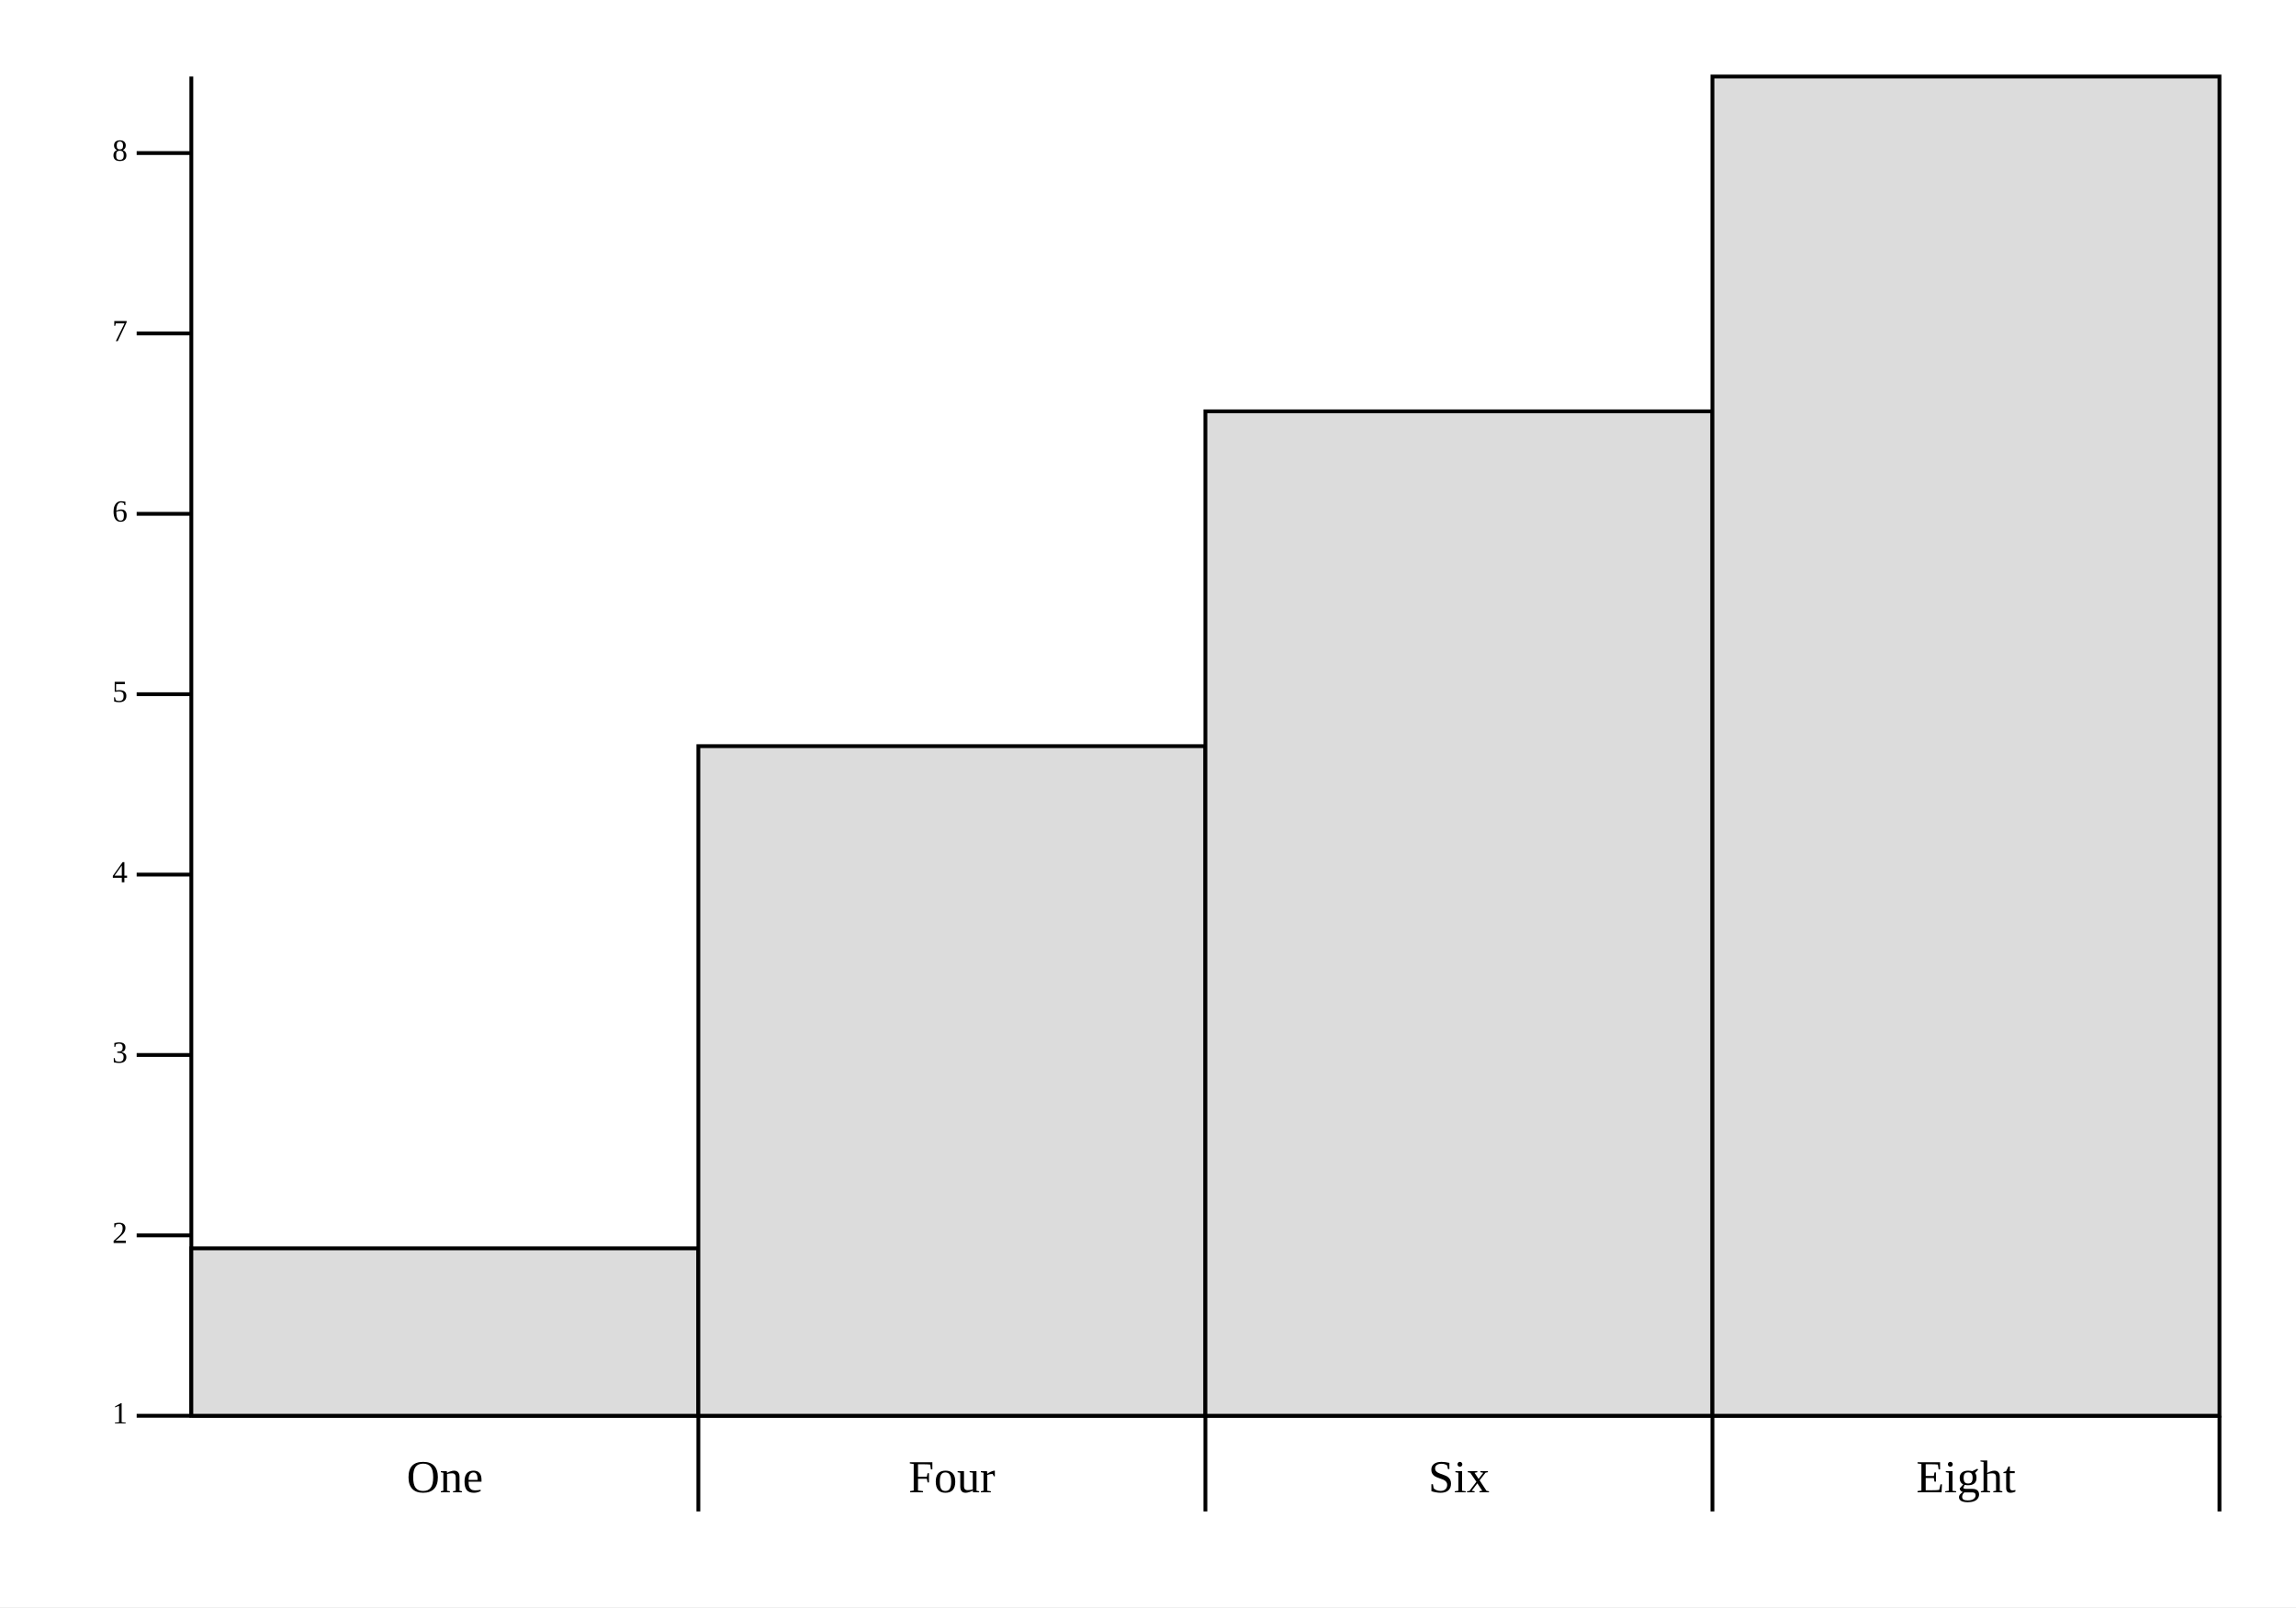
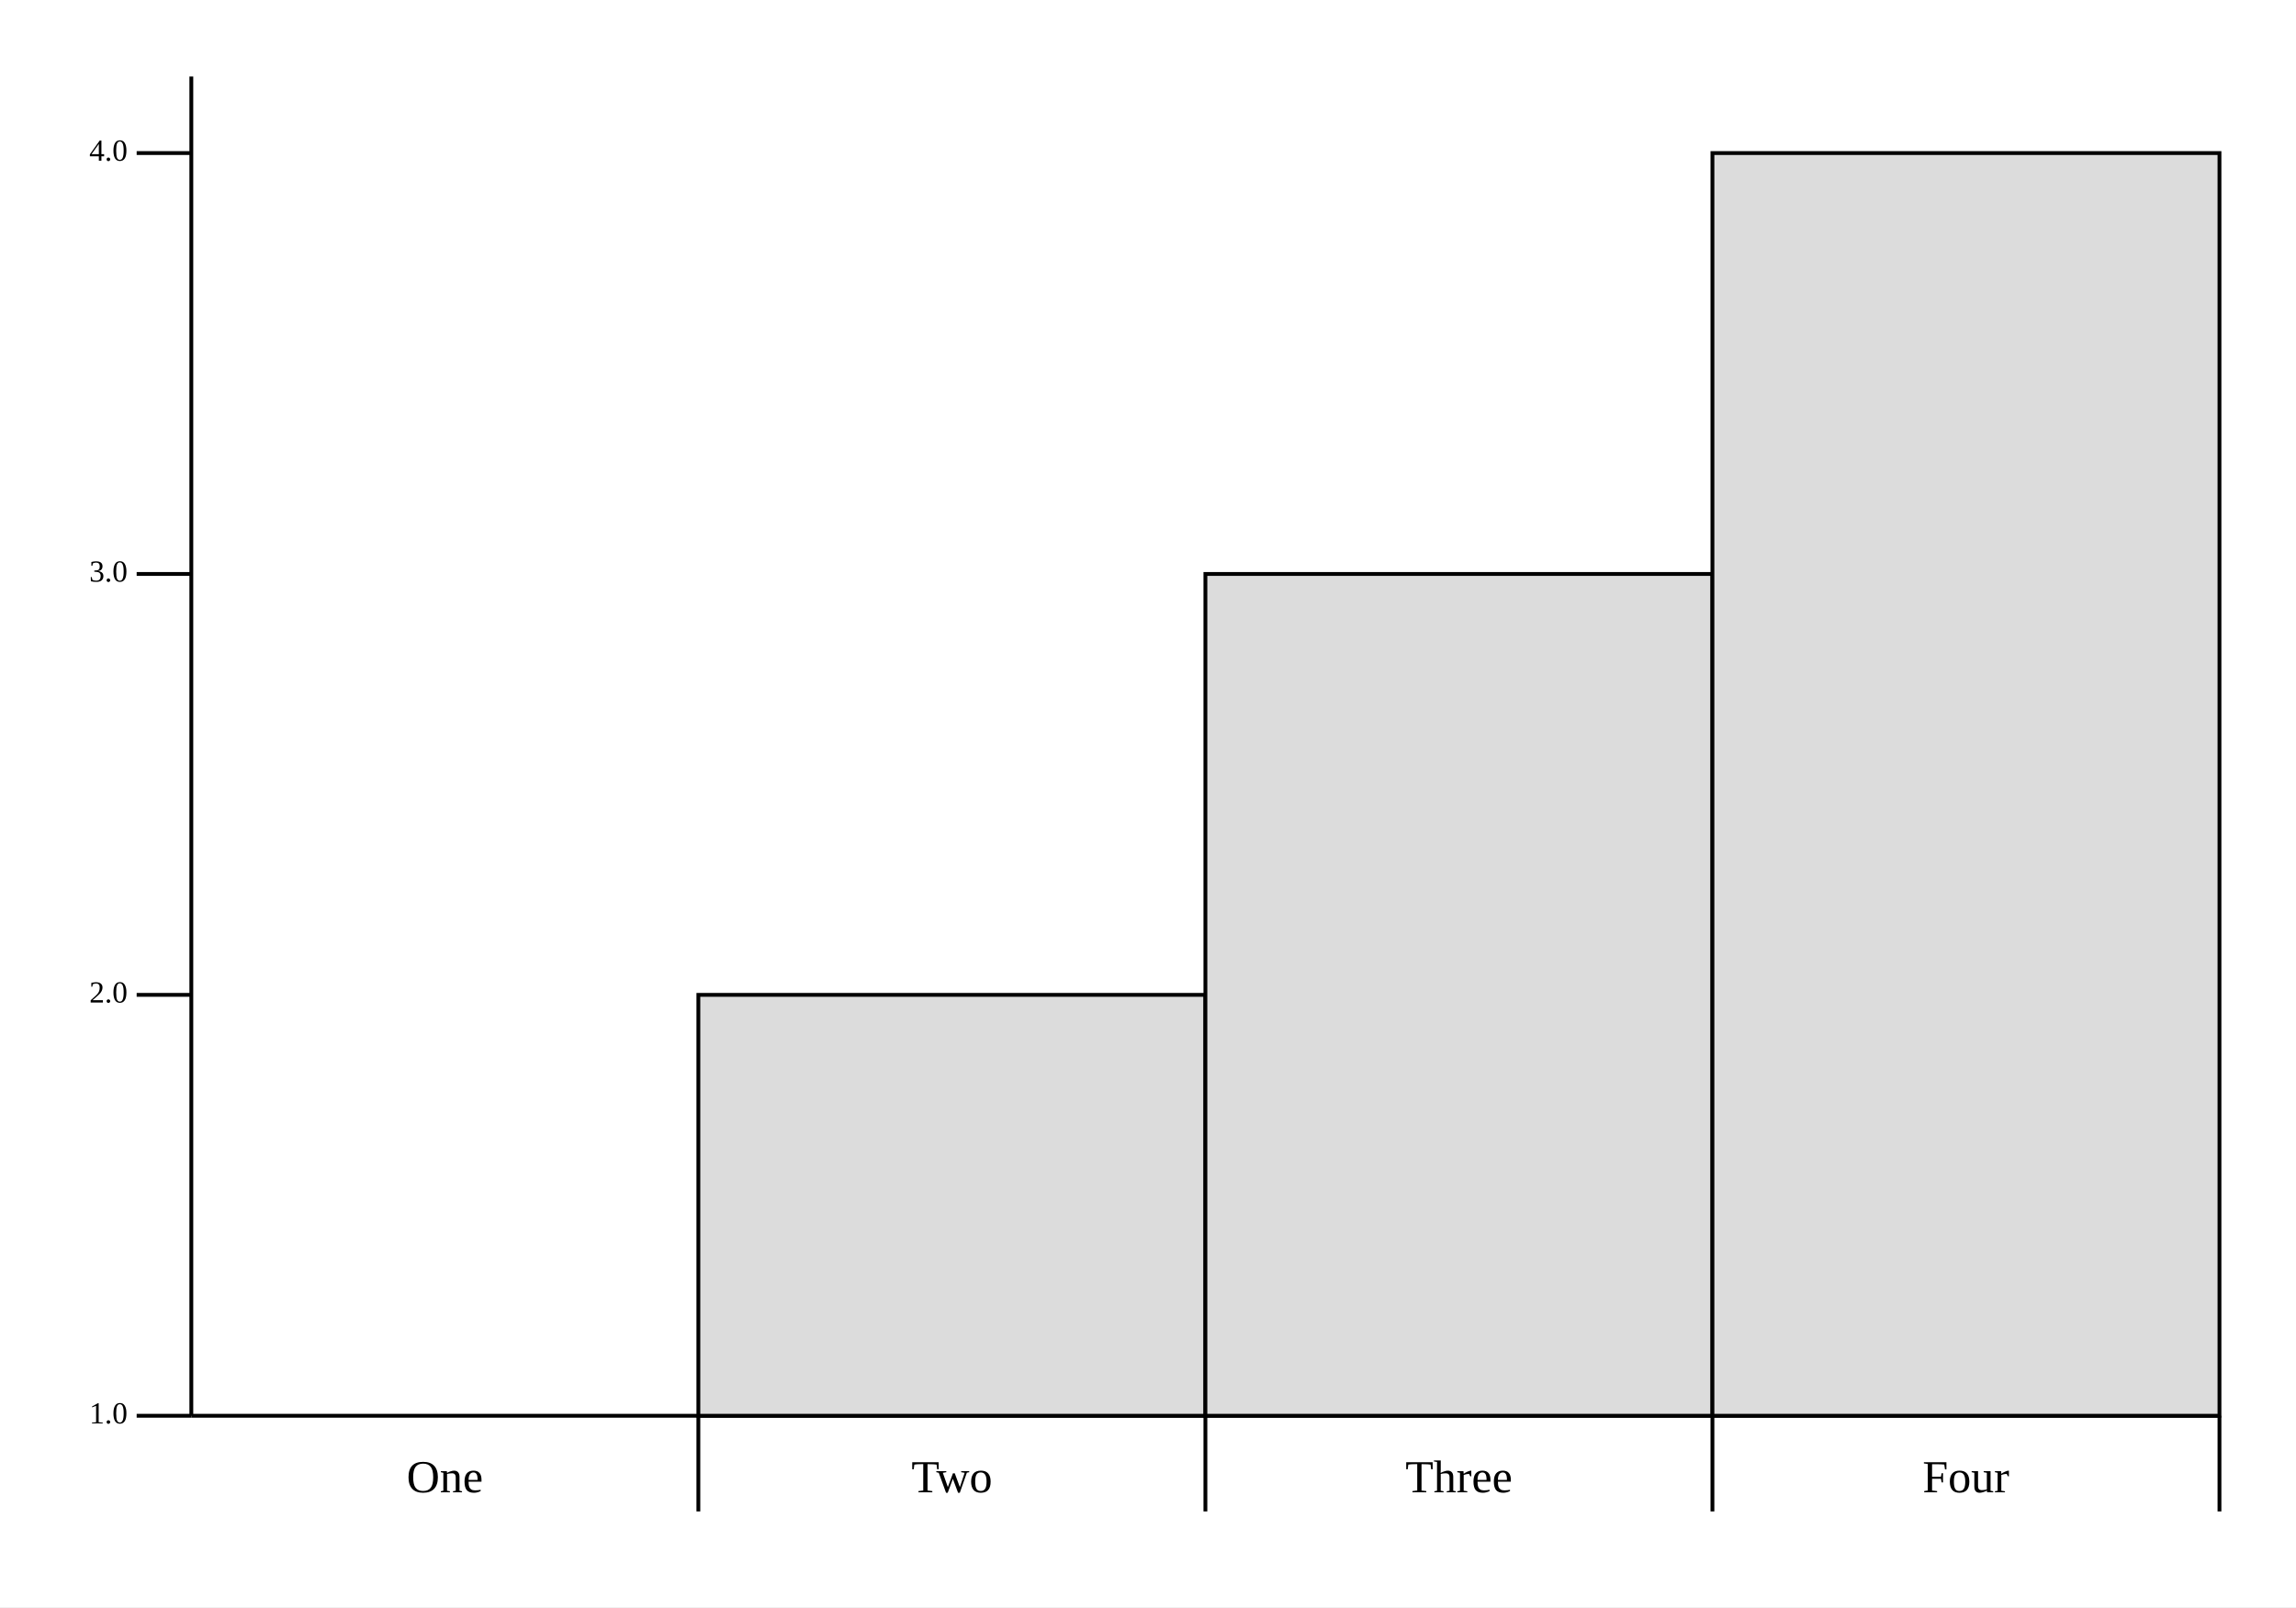
<svg xmlns="http://www.w3.org/2000/svg" width="600" height="420" viewBox="0 0 600 420">
  <defs />
  <rect x="0" y="0" width="600" height="420" fill="white" stroke="none">
  </rect>
  <style>.y_axis { stroke: black; stroke-width: 1; transition: stroke 0.2s, stroke-width 0.2s; }</style>
  <path class="y_axis" d="M50,370 L50,20" />
  <style>.tick { stroke: black; stroke-width: 1; transition: stroke 0.2s, stroke-width 0.2s; }</style>
  <path class="tick" d="M50,370.0 L35.714,370.0" />
-   <text x="33.333" y="372.0" font-size="8" text-anchor="end">1</text>
-   <path class="tick" d="M50,322.857 L35.714,322.857" />
-   <text x="33.333" y="324.857" font-size="8" text-anchor="end">2</text>
-   <path class="tick" d="M50,275.714 L35.714,275.714" />
-   <text x="33.333" y="277.714" font-size="8" text-anchor="end">3</text>
-   <path class="tick" d="M50,228.571 L35.714,228.571" />
-   <text x="33.333" y="230.571" font-size="8" text-anchor="end">4</text>
-   <path class="tick" d="M50,181.429 L35.714,181.429" />
-   <text x="33.333" y="183.429" font-size="8" text-anchor="end">5</text>
-   <path class="tick" d="M50,134.286 L35.714,134.286" />
-   <text x="33.333" y="136.286" font-size="8" text-anchor="end">6</text>
-   <path class="tick" d="M50,87.143 L35.714,87.143" />
-   <text x="33.333" y="89.143" font-size="8" text-anchor="end">7</text>
-   <path class="tick" d="M50,40 L35.714,40" />
-   <text x="33.333" y="42" font-size="8" text-anchor="end">8</text>
+   <text x="33.333" y="372.0" font-size="8" text-anchor="end">1.0</text>
+   <path class="tick" d="M50,260.0 L35.714,260.0" />
+   <text x="33.333" y="262.0" font-size="8" text-anchor="end">2.0</text>
+   <path class="tick" d="M50,150.0 L35.714,150.0" />
+   <text x="33.333" y="152.0" font-size="8" text-anchor="end">3.0</text>
+   <path class="tick" d="M50,40.0 L35.714,40.0" />
+   <text x="33.333" y="42.0" font-size="8" text-anchor="end">4.0</text>
  <style>.x_axis { stroke: black; stroke-width: 1; transition: stroke 0.2s, stroke-width 0.2s; }</style>
  <path class="x_axis" d="M50,370 L580,370" />
  <text x="116.25" y="390" font-size="12" text-anchor="middle">One</text>
-   <text x="248.75" y="390" font-size="12" text-anchor="middle">Four</text>
-   <text x="381.25" y="390" font-size="12" text-anchor="middle">Six</text>
-   <text x="513.75" y="390" font-size="12" text-anchor="middle">Eight</text>
+   <text x="248.75" y="390" font-size="12" text-anchor="middle">Two</text>
+   <text x="381.25" y="390" font-size="12" text-anchor="middle">Three</text>
+   <text x="513.75" y="390" font-size="12" text-anchor="middle">Four</text>
  <style>.bottom_tick { stroke: black; stroke-width: 1; transition: stroke 0.2s, stroke-width 0.2s; }</style>
  <path class="bottom_tick" d="M182.5,370 L182.5,395.0" />
  <path class="bottom_tick" d="M315.0,370 L315.0,395.0" />
  <path class="bottom_tick" d="M447.5,370 L447.5,395.0" />
  <path class="bottom_tick" d="M580.0,370 L580.0,395.0" />
-   <rect x="50.0" y="326.25" width="132.5" height="43.75" fill="gainsboro" stroke="black">
+   <rect x="50.0" y="370.0" width="132.5" height="0.0" fill="gainsboro" stroke="black">
  </rect>
-   <rect x="182.5" y="195.0" width="132.5" height="175.0" fill="gainsboro" stroke="black">
+   <rect x="182.5" y="260.0" width="132.5" height="110.0" fill="gainsboro" stroke="black">
  </rect>
-   <rect x="315.0" y="107.5" width="132.5" height="262.5" fill="gainsboro" stroke="black">
+   <rect x="315.0" y="150.0" width="132.5" height="220.0" fill="gainsboro" stroke="black">
  </rect>
-   <rect x="447.5" y="20.0" width="132.5" height="350.0" fill="gainsboro" stroke="black">
+   <rect x="447.5" y="40.0" width="132.5" height="330.0" fill="gainsboro" stroke="black">
  </rect>
</svg>
